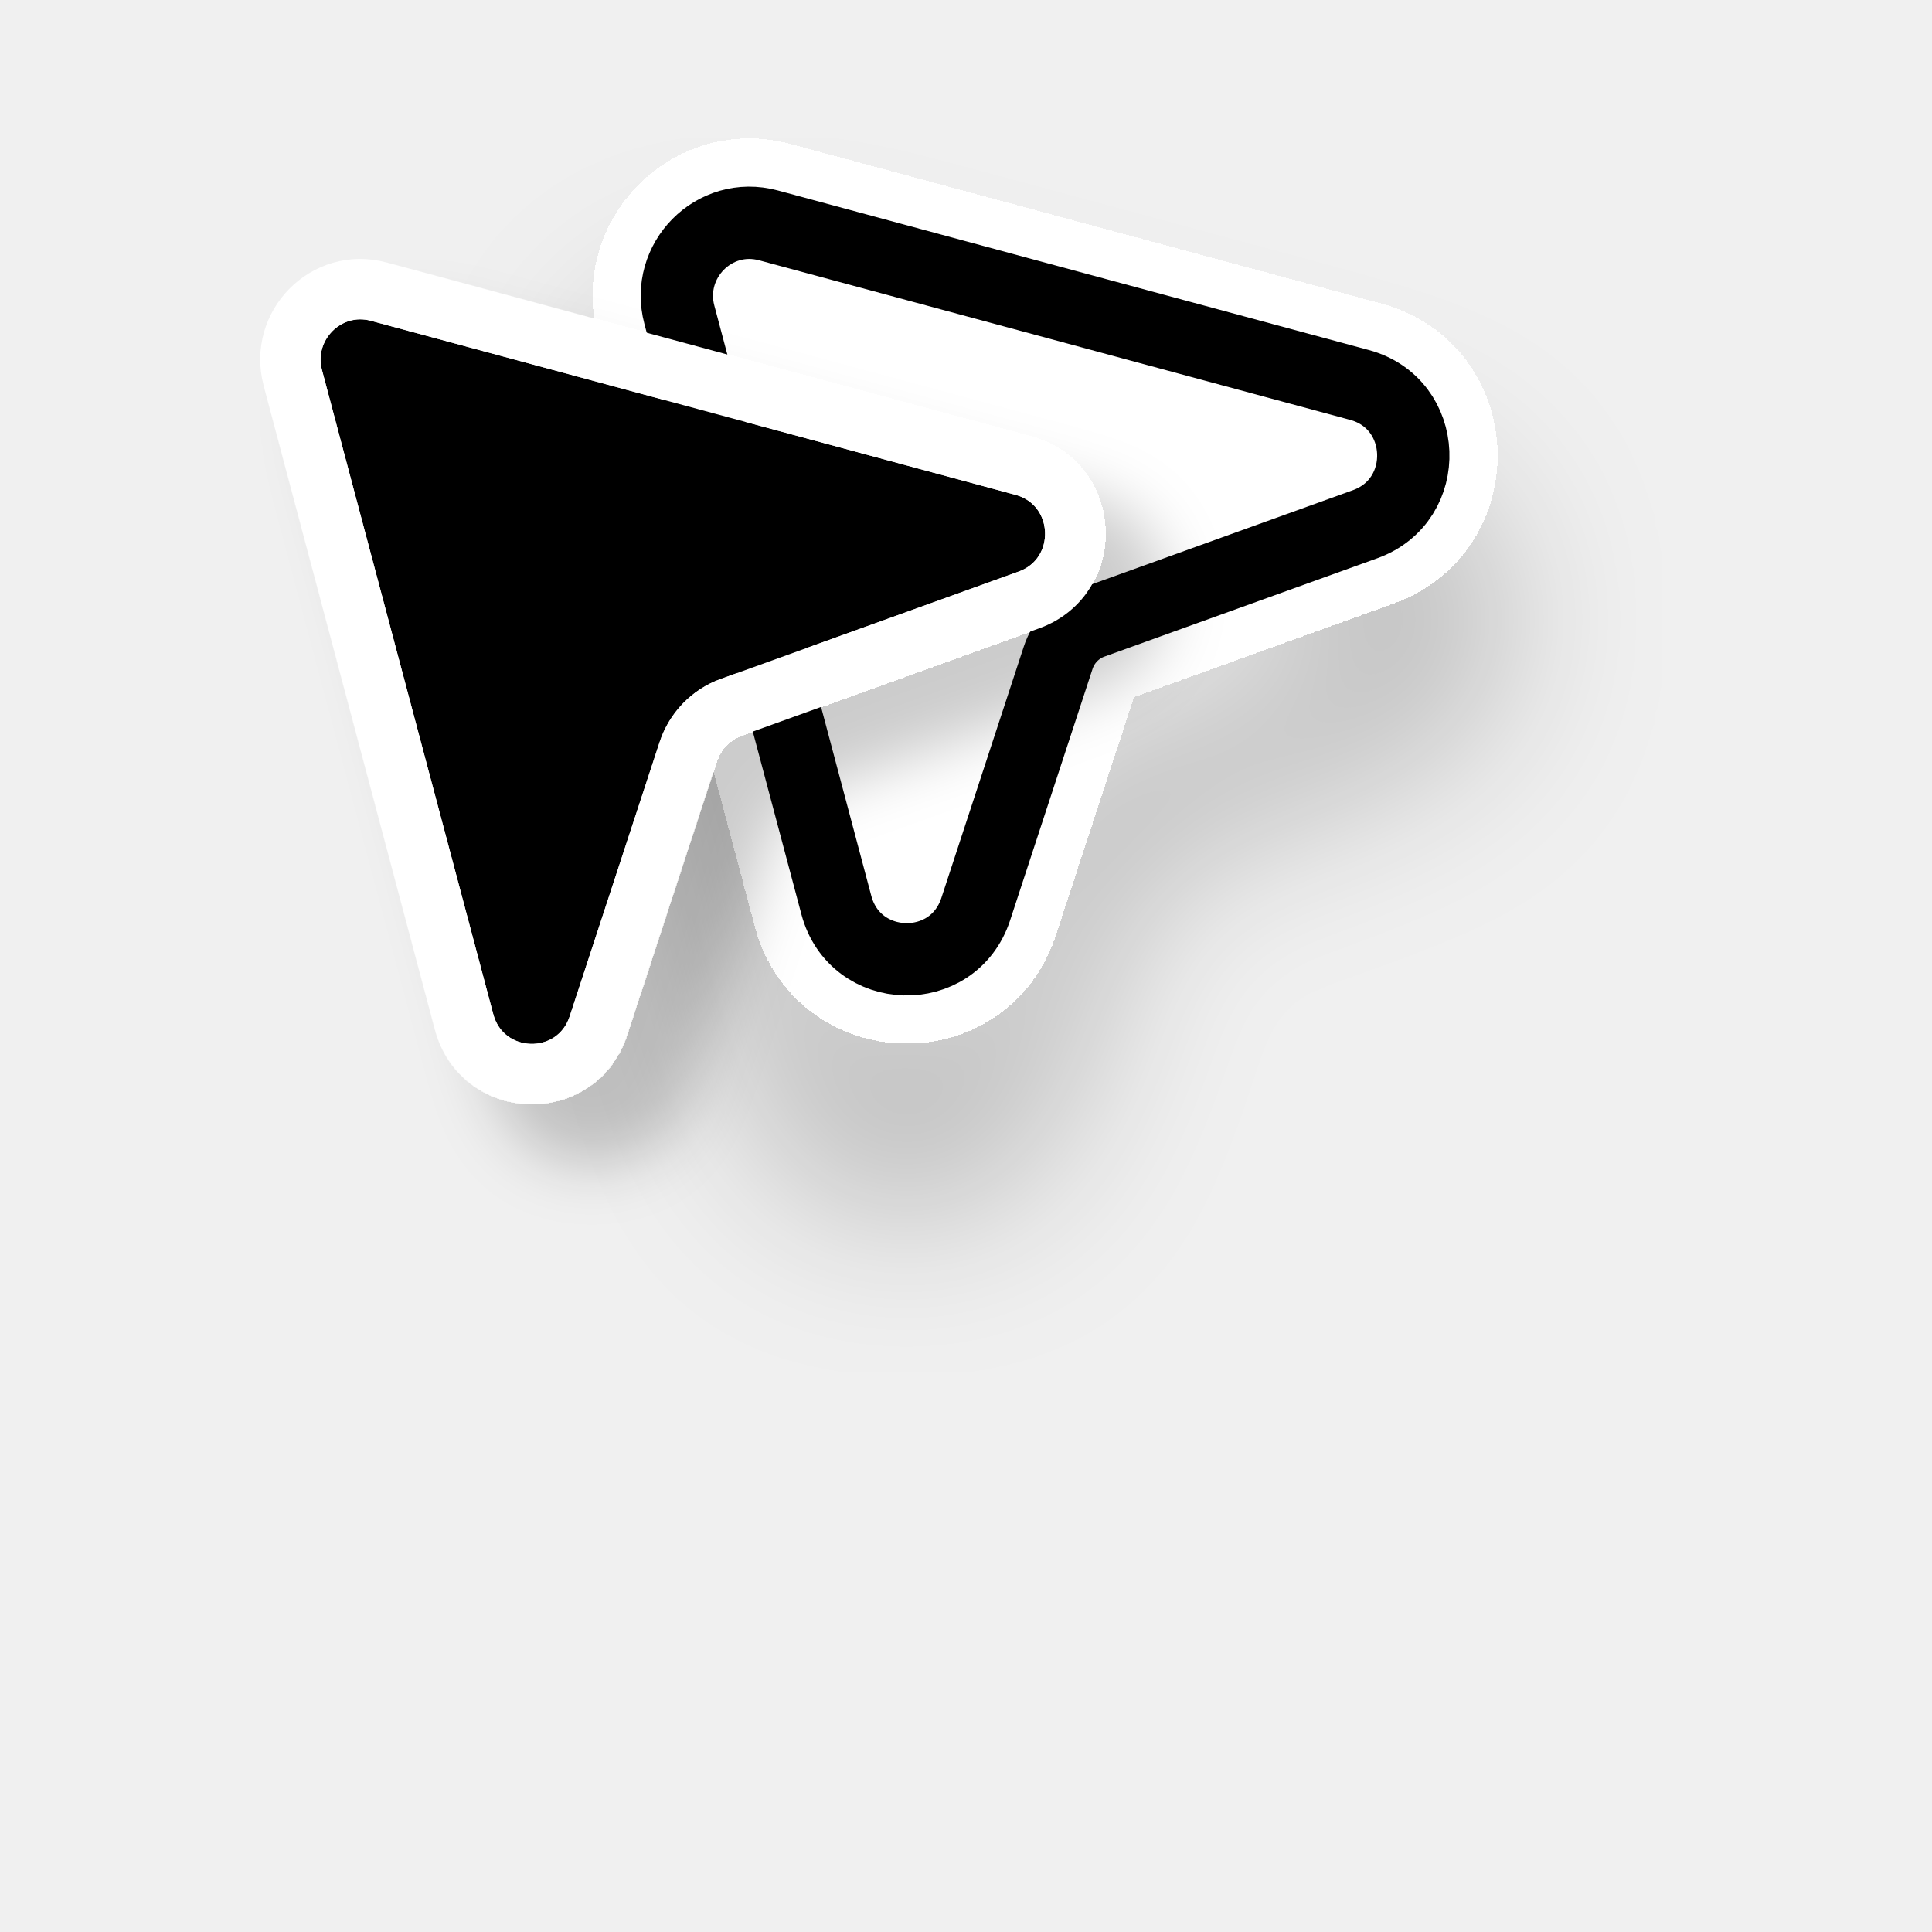
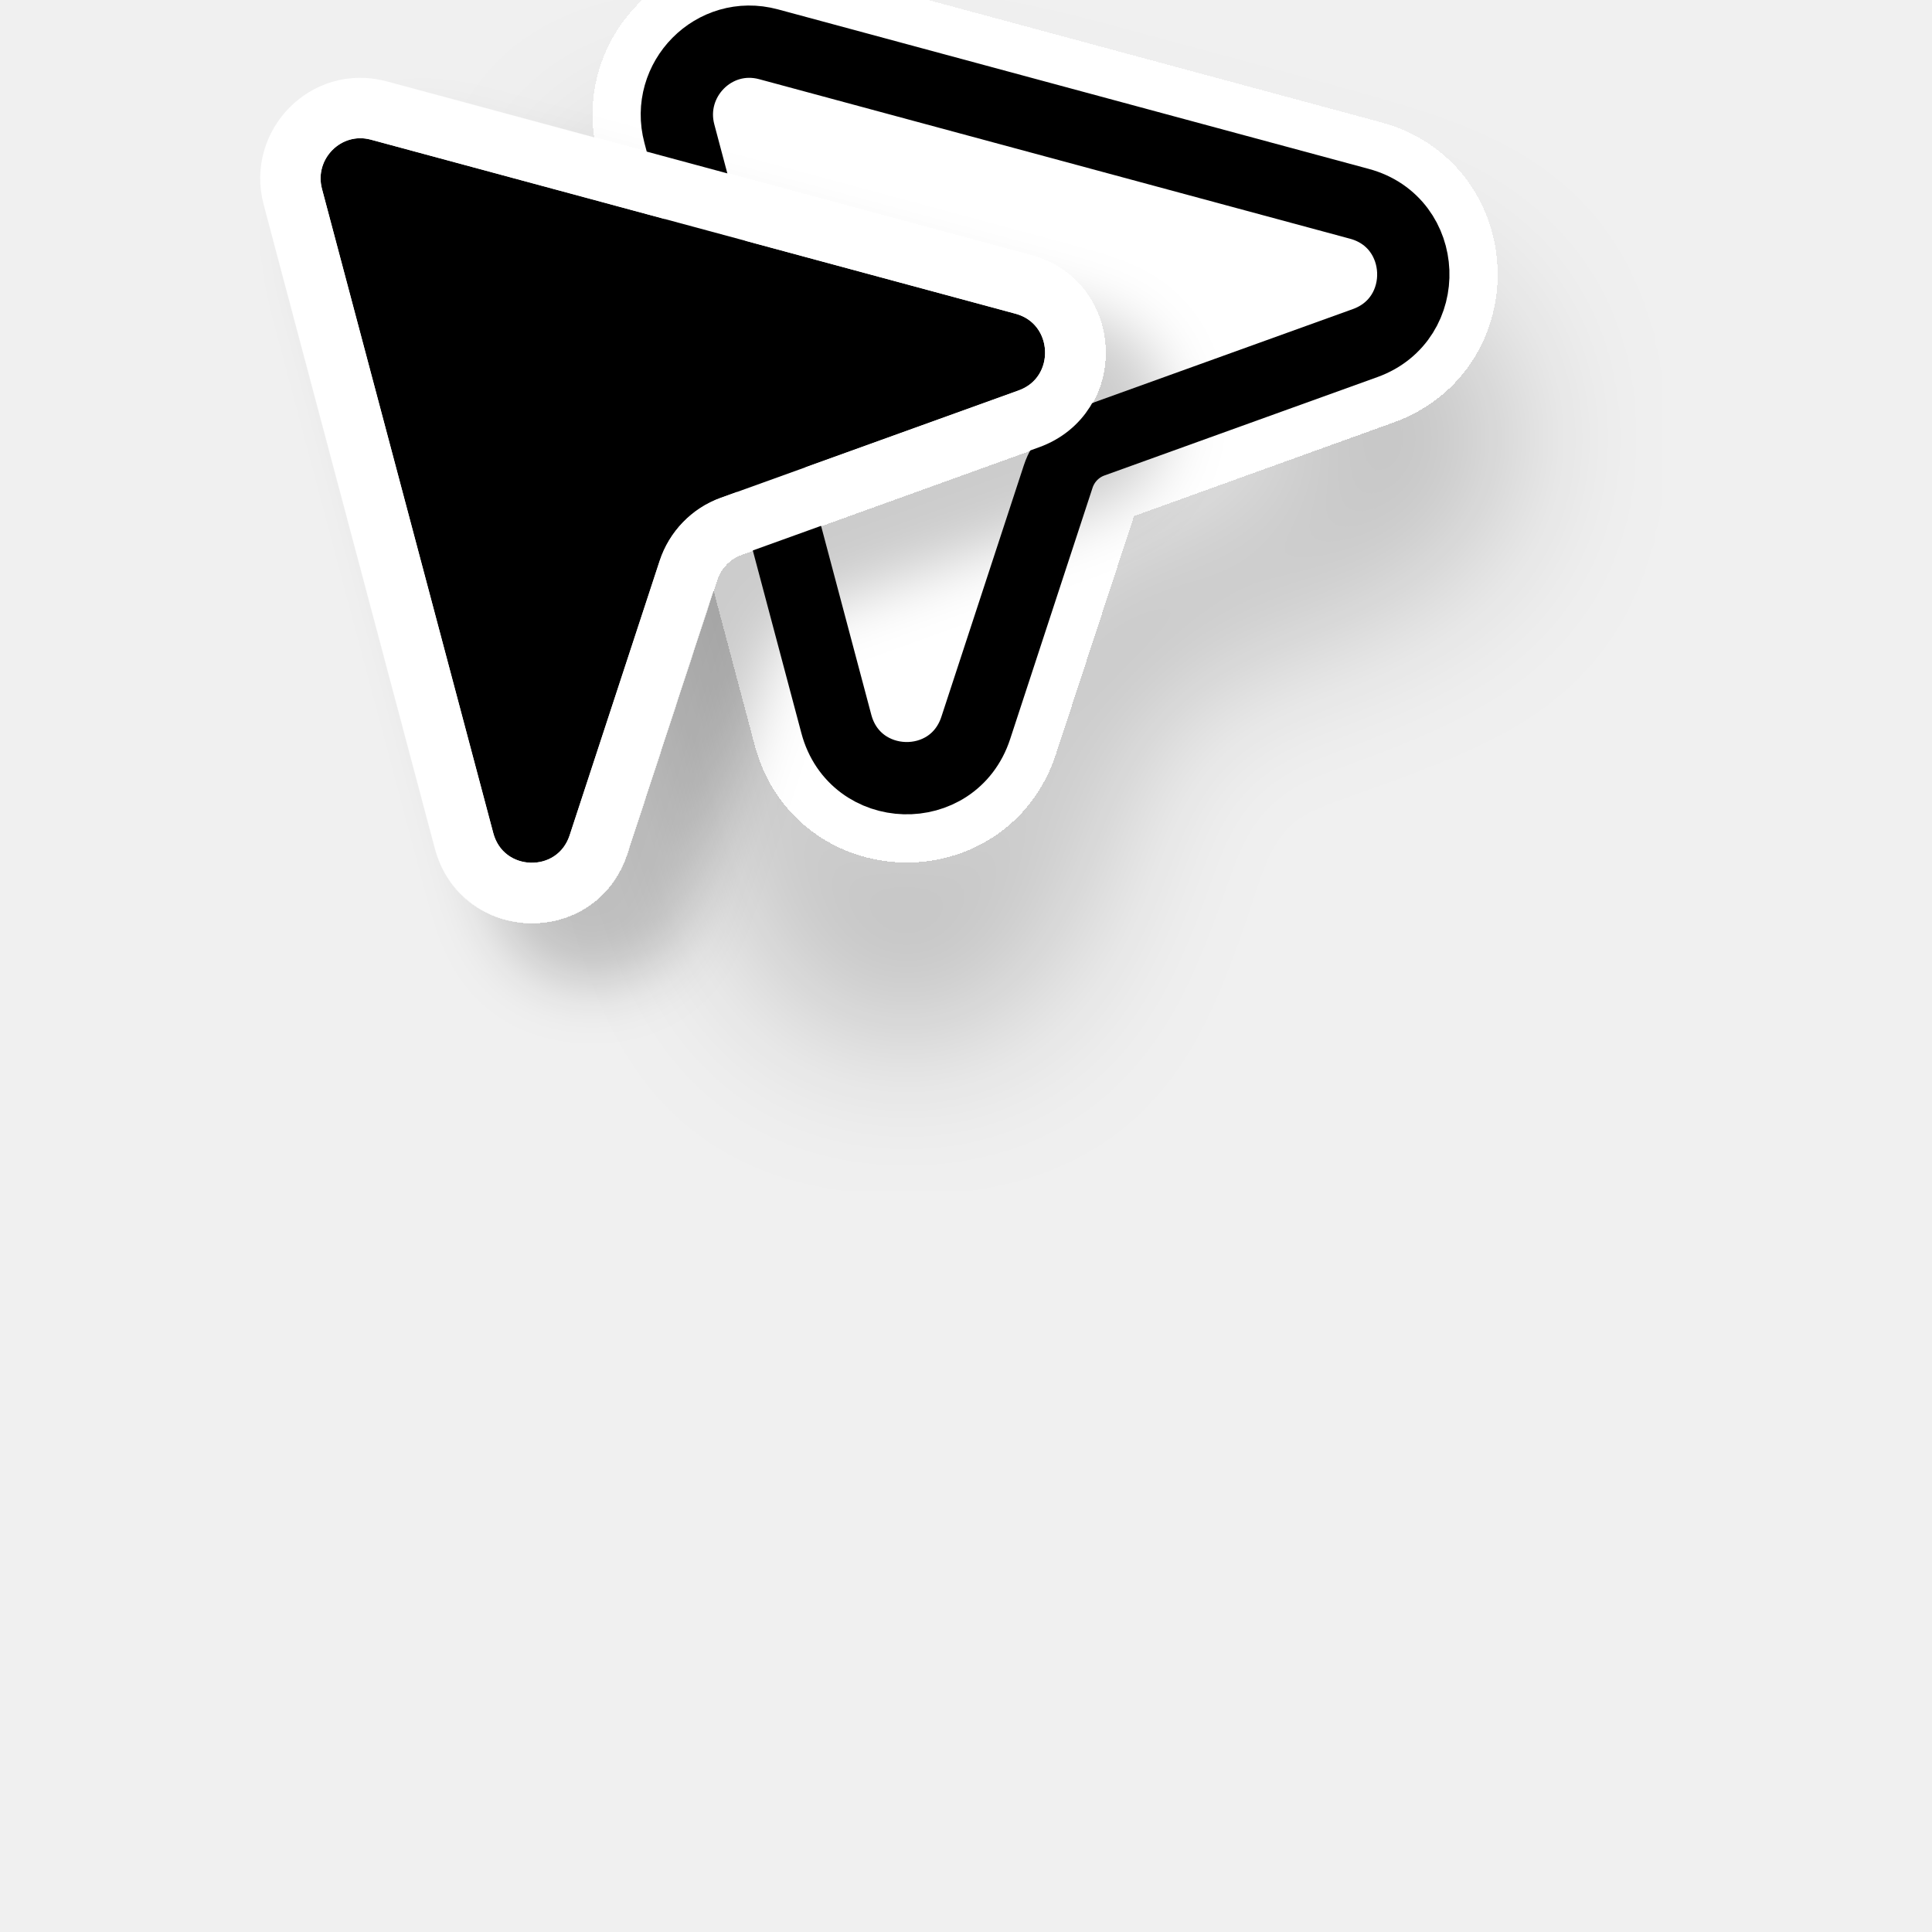
<svg xmlns="http://www.w3.org/2000/svg" width="64" height="64" viewBox="0 0 64 64" fill="none">
-   <g filter="url(#filter0_d_1782_3673)">
-     <path d="M21.733 10.632C21.125 8.342 23.122 6.183 25.442 6.643L25.668 6.696L45.242 11.981C48.28 12.802 48.444 17.052 45.493 18.116L36.448 21.377C36.152 21.484 35.914 21.725 35.811 22.038L33.082 30.363C32.084 33.407 27.755 33.276 26.933 30.187L21.733 10.632Z" stroke="white" stroke-width="3.992" shape-rendering="crispEdges" />
+   <g transform="translate(0 -6)">
+     <g filter="url(#filter0_d_1782_3673)">
+       <path d="M21.733 10.632C21.125 8.342 23.122 6.183 25.442 6.643L25.668 6.696L45.242 11.981C48.28 12.802 48.444 17.052 45.493 18.116L36.448 21.377C36.152 21.484 35.914 21.725 35.811 22.038L33.082 30.363C32.084 33.407 27.755 33.276 26.933 30.187L21.733 10.632Z" stroke="white" stroke-width="3.992" shape-rendering="crispEdges" />
+     </g>
+     <path d="M22.505 10.427C22.031 8.645 23.651 6.978 25.46 7.467L45.034 12.752C47.316 13.368 47.441 16.565 45.222 17.365L36.178 20.625C35.648 20.816 35.231 21.244 35.053 21.789L32.323 30.115C31.573 32.402 28.322 32.304 27.705 29.982L22.505 10.427Z" fill="white" stroke="black" stroke-width="2.395" />
+     <g filter="url(#filter1_d_1782_3673)">
+       <path d="M10.666 12.259C10.403 11.268 11.303 10.361 12.286 10.627L33.64 16.392C34.892 16.731 34.964 18.494 33.743 18.934L23.876 22.491C22.917 22.837 22.17 23.608 21.85 24.583L18.872 33.665C18.46 34.922 16.679 34.871 16.339 33.592L10.666 12.259Z" fill="black" />
+       <path d="M9.7 12.516C9.243 10.796 10.806 9.191 12.547 9.661L33.9 15.427C36.1 16.02 36.221 19.104 34.082 19.875L24.215 23.432C23.548 23.672 23.025 24.211 22.801 24.895L19.822 33.977C19.099 36.181 15.968 36.087 15.373 33.849L9.7 12.516Z" stroke="white" stroke-width="2" />
+     </g>
+     <defs>
+       <filter id="filter0_d_1782_3673" x="14.196" y="4.581" width="40.846" height="40.851" filterUnits="userSpaceOnUse" color-interpolation-filters="sRGB">
+         <feFlood flood-opacity="0" result="BackgroundImageFix" />
+         <feColorMatrix in="SourceAlpha" type="matrix" values="0 0 0 0 0 0 0 0 0 0 0 0 0 0 0 0 0 0 127 0" result="hardAlpha" />
+         <feOffset dy="5.43" />
+         <feGaussianBlur stdDeviation="2.715" />
+         <feComposite in2="hardAlpha" operator="out" />
+         <feColorMatrix type="matrix" values="0 0 0 0 0 0 0 0 0 0 0 0 0 0 0 0 0 0 0.25 0" />
+         <feBlend mode="normal" in2="BackgroundImageFix" result="effect1_dropShadow_1782_3673" />
+         <feBlend mode="normal" in="SourceGraphic" in2="effect1_dropShadow_1782_3673" result="shape" />
+       </filter>
+       <filter id="filter1_d_1782_3673" x="8.619" y="8.577" width="32.001" height="32.003" filterUnits="userSpaceOnUse" color-interpolation-filters="sRGB">
+         <feFlood flood-opacity="0" result="BackgroundImageFix" />
+         <feColorMatrix in="SourceAlpha" type="matrix" values="0 0 0 0 0 0 0 0 0 0 0 0 0 0 0 0 0 0 127 0" result="hardAlpha" />
+         <feOffset dx="2" dy="2" />
+         <feGaussianBlur stdDeviation="1" />
+         <feComposite in2="hardAlpha" operator="out" />
+         <feColorMatrix type="matrix" values="0 0 0 0 0 0 0 0 0 0 0 0 0 0 0 0 0 0 0.2 0" />
+         <feBlend mode="normal" in2="BackgroundImageFix" result="effect1_dropShadow_1782_3673" />
+         <feBlend mode="normal" in="SourceGraphic" in2="effect1_dropShadow_1782_3673" result="shape" />
+       </filter>
+     </defs>
  </g>
-   <path d="M22.505 10.427C22.031 8.645 23.651 6.978 25.46 7.467L45.034 12.752C47.316 13.368 47.441 16.565 45.222 17.365L36.178 20.625C35.648 20.816 35.231 21.244 35.053 21.789L32.323 30.115C31.573 32.402 28.322 32.304 27.705 29.982L22.505 10.427Z" fill="white" stroke="black" stroke-width="2.395" />
-   <g filter="url(#filter1_d_1782_3673)">
-     <path d="M10.666 12.259C10.403 11.268 11.303 10.361 12.286 10.627L33.64 16.392C34.892 16.731 34.964 18.494 33.743 18.934L23.876 22.491C22.917 22.837 22.17 23.608 21.85 24.583L18.872 33.665C18.46 34.922 16.679 34.871 16.339 33.592L10.666 12.259Z" fill="black" />
-     <path d="M9.7 12.516C9.243 10.796 10.806 9.191 12.547 9.661L33.9 15.427C36.1 16.02 36.221 19.104 34.082 19.875L24.215 23.432C23.548 23.672 23.025 24.211 22.801 24.895L19.822 33.977C19.099 36.181 15.968 36.087 15.373 33.849L9.7 12.516Z" stroke="white" stroke-width="2" />
-   </g>
-   <defs>
-     <filter id="filter0_d_1782_3673" x="14.196" y="4.581" width="40.846" height="40.851" filterUnits="userSpaceOnUse" color-interpolation-filters="sRGB">
-       <feFlood flood-opacity="0" result="BackgroundImageFix" />
-       <feColorMatrix in="SourceAlpha" type="matrix" values="0 0 0 0 0 0 0 0 0 0 0 0 0 0 0 0 0 0 127 0" result="hardAlpha" />
-       <feOffset dy="5.43" />
-       <feGaussianBlur stdDeviation="2.715" />
-       <feComposite in2="hardAlpha" operator="out" />
-       <feColorMatrix type="matrix" values="0 0 0 0 0 0 0 0 0 0 0 0 0 0 0 0 0 0 0.25 0" />
-       <feBlend mode="normal" in2="BackgroundImageFix" result="effect1_dropShadow_1782_3673" />
-       <feBlend mode="normal" in="SourceGraphic" in2="effect1_dropShadow_1782_3673" result="shape" />
-     </filter>
-     <filter id="filter1_d_1782_3673" x="8.619" y="8.577" width="32.001" height="32.003" filterUnits="userSpaceOnUse" color-interpolation-filters="sRGB">
-       <feFlood flood-opacity="0" result="BackgroundImageFix" />
-       <feColorMatrix in="SourceAlpha" type="matrix" values="0 0 0 0 0 0 0 0 0 0 0 0 0 0 0 0 0 0 127 0" result="hardAlpha" />
-       <feOffset dx="2" dy="2" />
-       <feGaussianBlur stdDeviation="1" />
-       <feComposite in2="hardAlpha" operator="out" />
-       <feColorMatrix type="matrix" values="0 0 0 0 0 0 0 0 0 0 0 0 0 0 0 0 0 0 0.2 0" />
-       <feBlend mode="normal" in2="BackgroundImageFix" result="effect1_dropShadow_1782_3673" />
-       <feBlend mode="normal" in="SourceGraphic" in2="effect1_dropShadow_1782_3673" result="shape" />
-     </filter>
-   </defs>
</svg>
